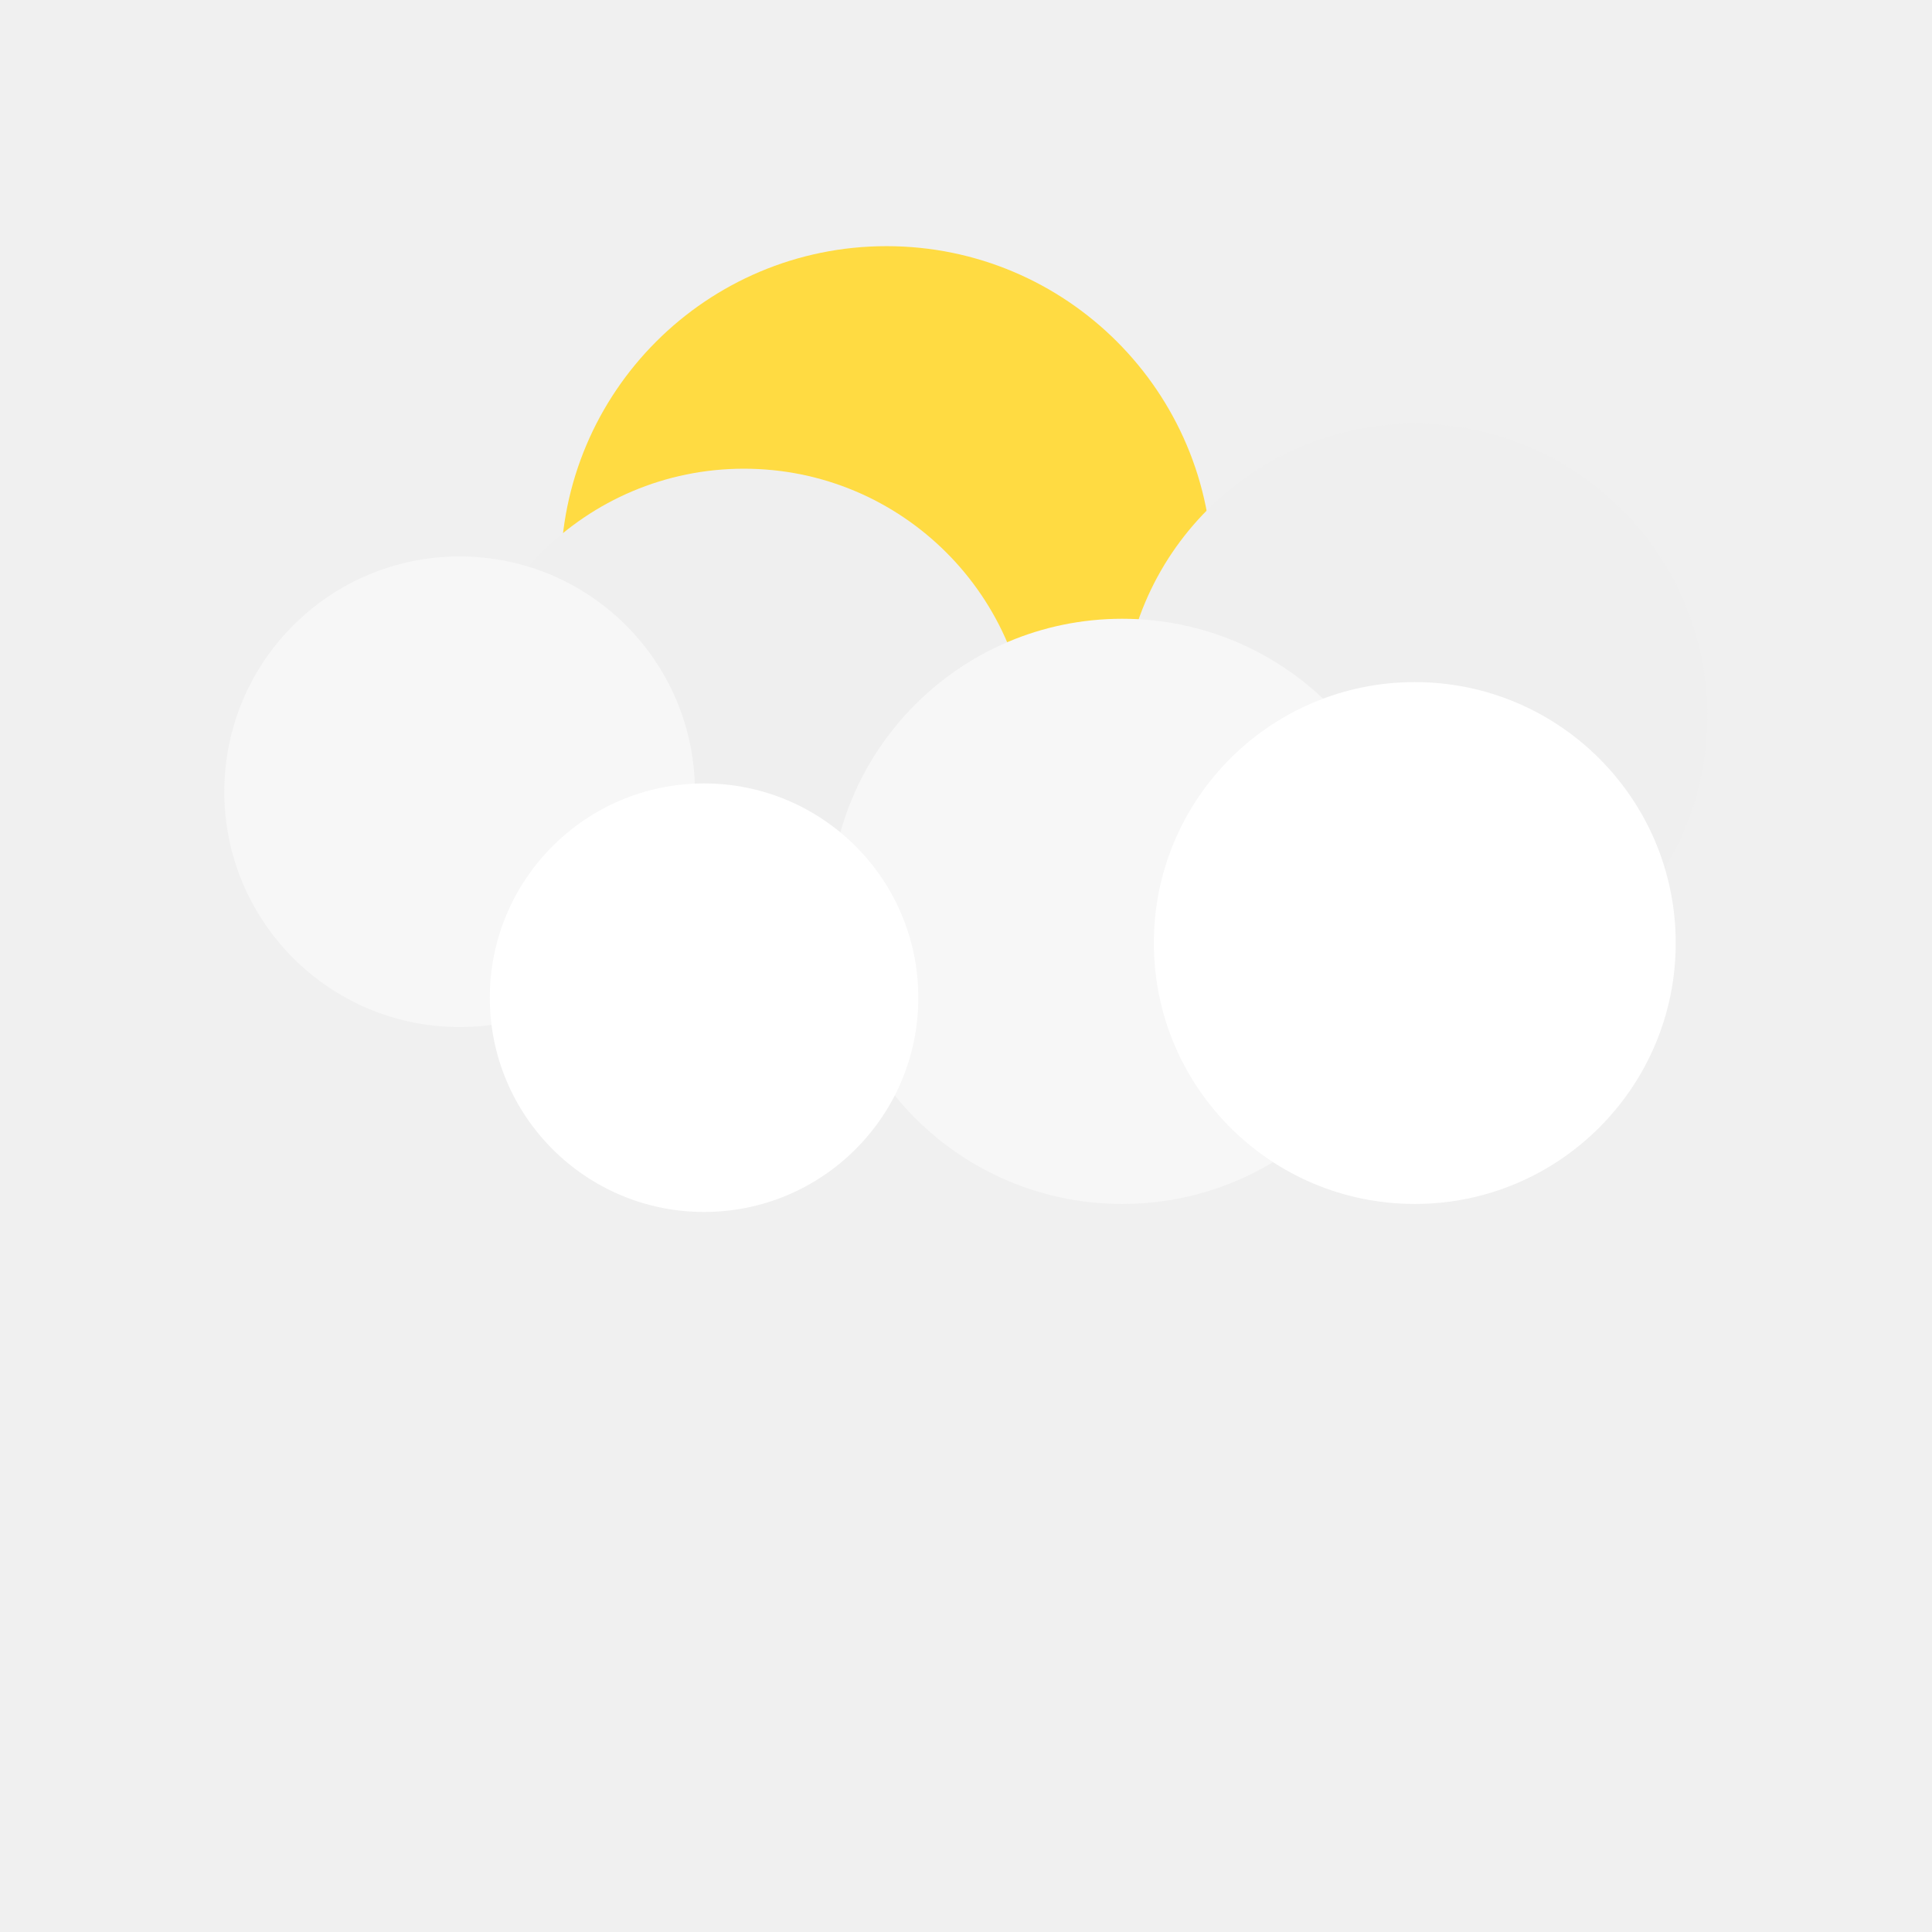
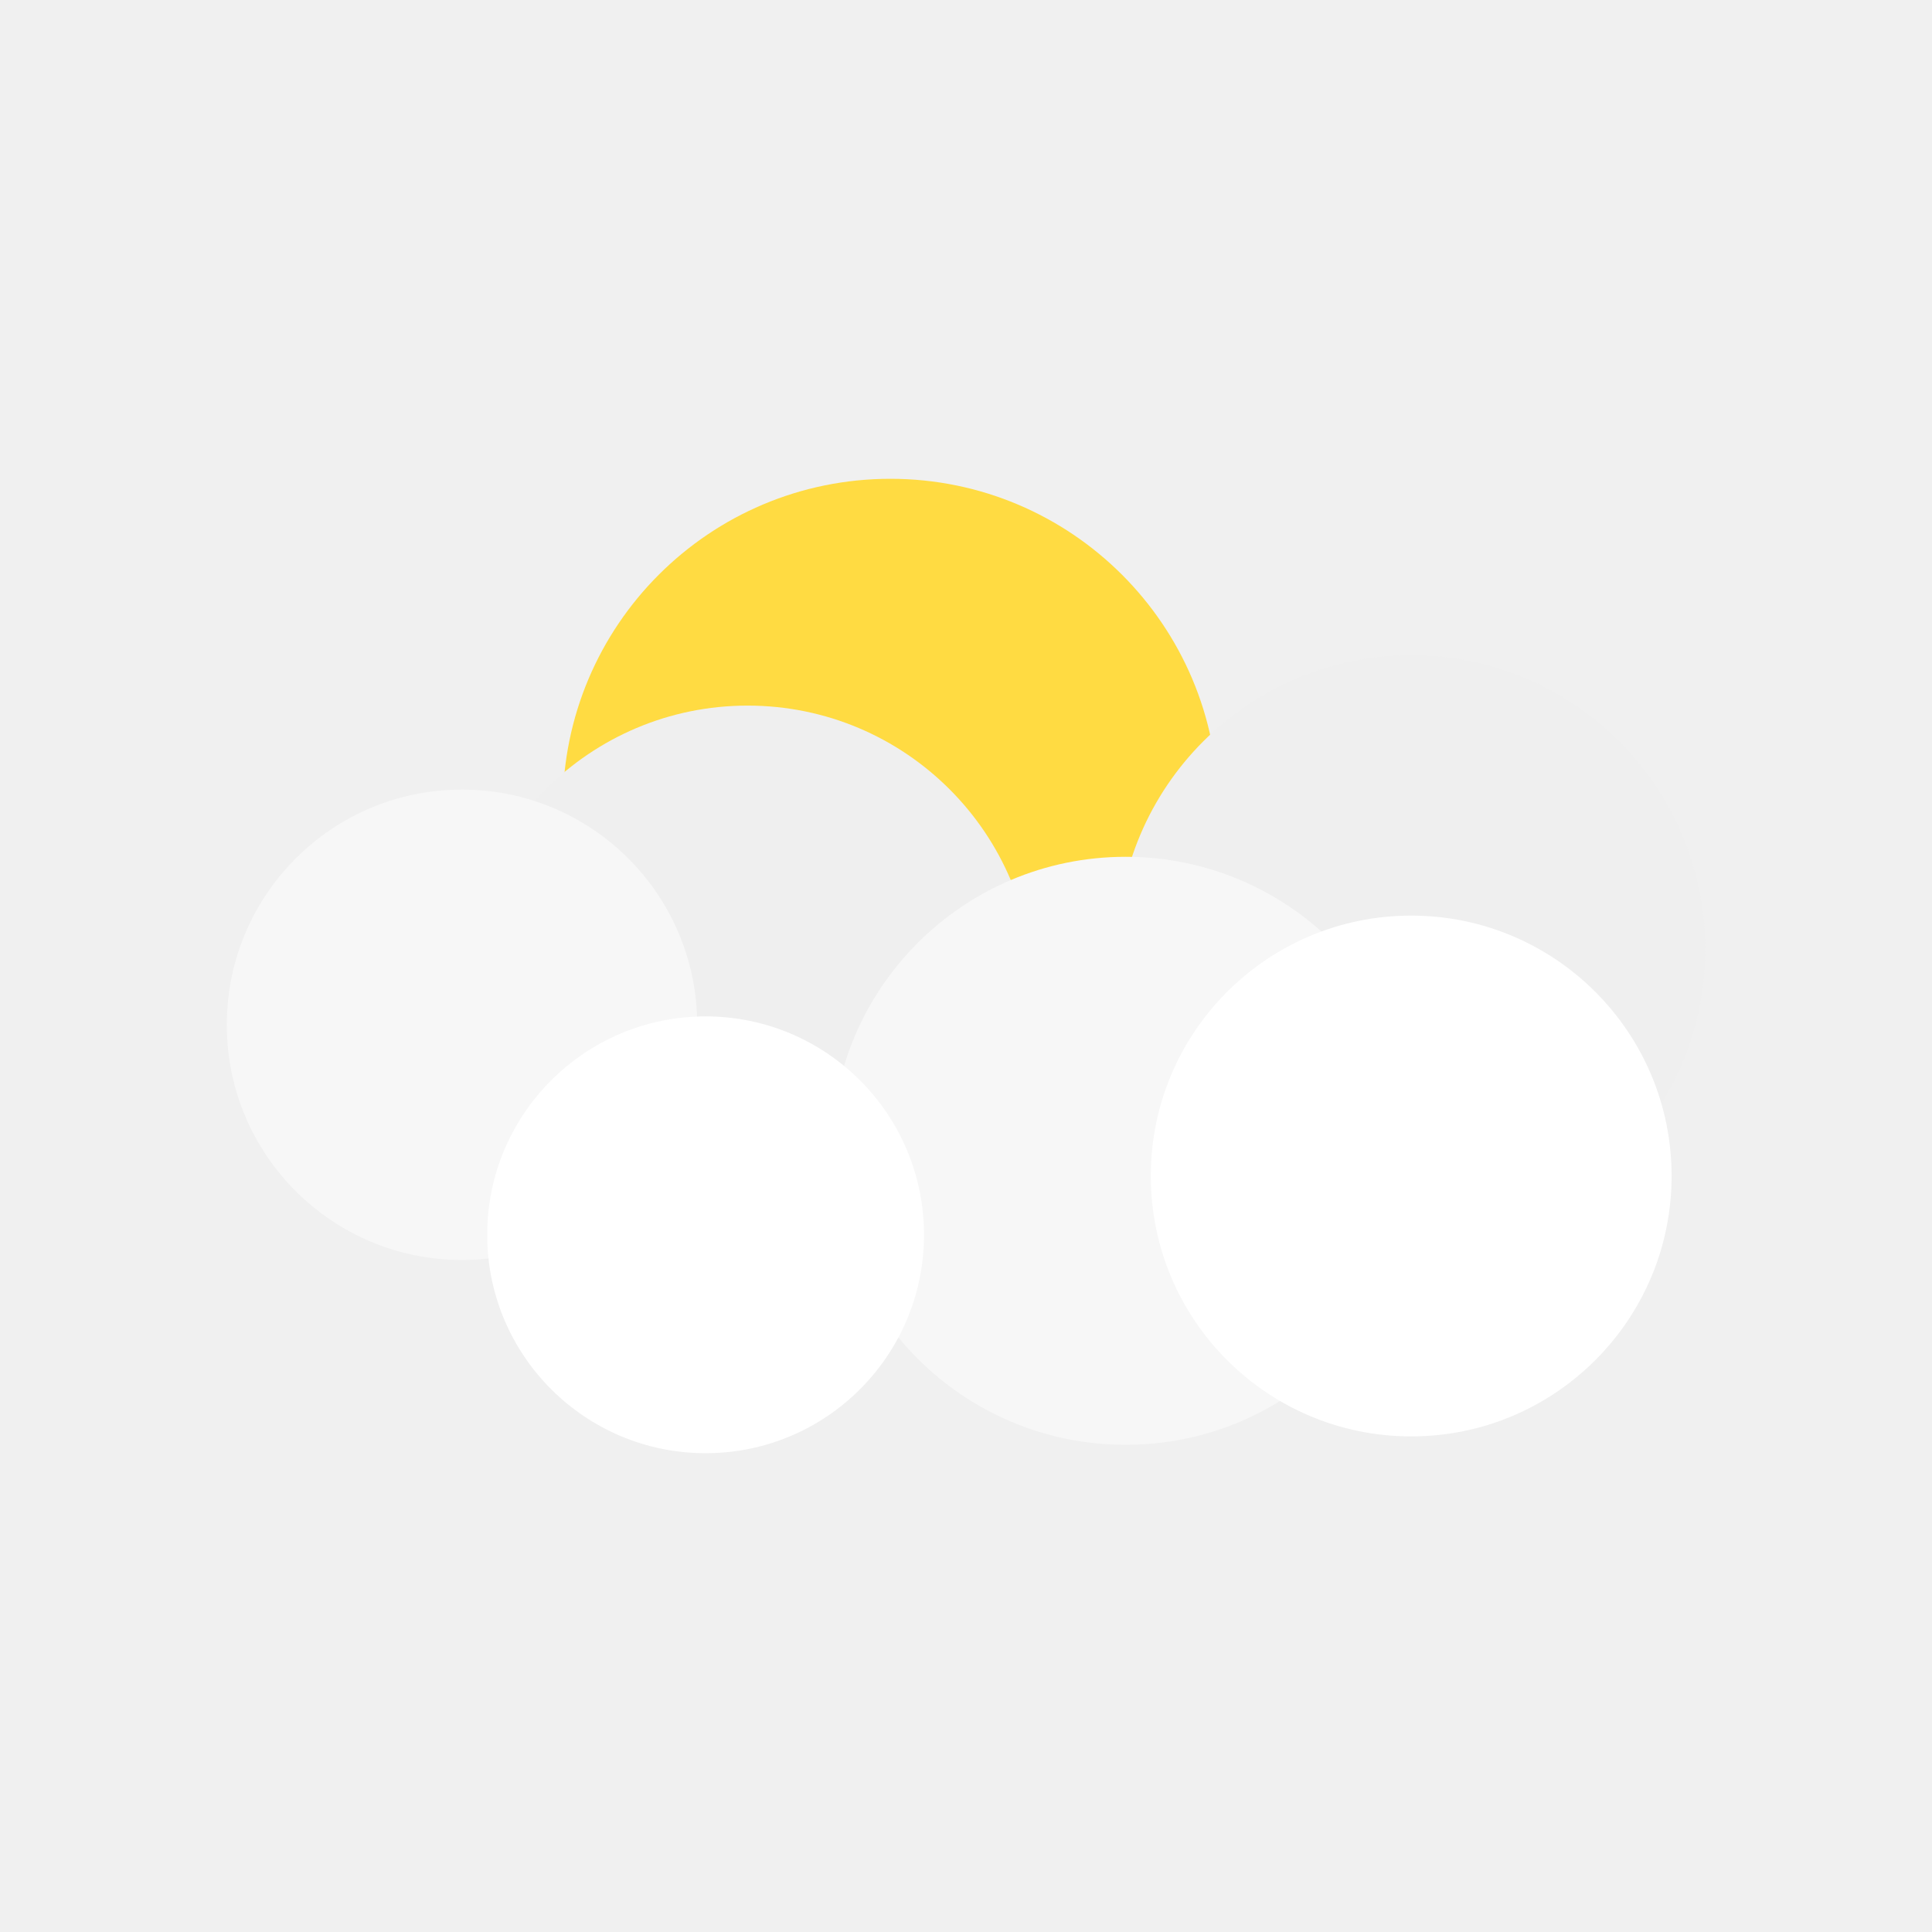
- <svg xmlns="http://www.w3.org/2000/svg" width="100%" height="100%" viewBox="0 0 1255 1255" version="1.1" xml:space="preserve" style="fill-rule:evenodd;clip-rule:evenodd;stroke-linejoin:round;stroke-miterlimit:2;">
-   <rect id="cloudy-day" x="2.403" y="2.614" width="1250" height="1250" style="fill:none;" />
+ <svg xmlns="http://www.w3.org/2000/svg" id="Ebene_1" version="1.1" viewBox="0 0 23 23">
+   <defs>
+     <style>
+       .st0 {
+         fill: #fff;
+       }
+ 
+       .st1 {
+         fill: none;
+       }
+ 
+       .st2 {
+         fill: #efefef;
+       }
+ 
+       .st3 {
+         fill: #ffdb42;
+       }
+ 
+       .st4 {
+         fill: #f7f7f7;
+       }
+     </style>
+   </defs>
+   <rect id="cloudy-day" class="st1" x="0" y="0" width="22.9" height="22.9" />
  <g id="partly-cloudy-day">
-     <circle cx="575.897" cy="371.542" r="211.64" style="fill:#ffdb42;" />
-     <circle cx="483.245" cy="490.454" r="185.99" style="fill:#efefef;" />
-     <circle cx="298.562" cy="514.306" r="152.844" style="fill:#f7f7f7;" />
-     <circle cx="919.023" cy="465.273" r="190.066" style="fill:#efefef;" />
-     <circle cx="728.957" cy="592.007" r="190.066" style="fill:#f7f7f7;" />
-     <circle cx="457.351" cy="648.091" r="139.183" style="fill:#fff;" />
-     <circle cx="919.023" cy="612.576" r="169.497" style="fill:#fff;" />
+     <circle class="st3" cx="10.6" cy="9.6" r="3.9" />
+     <circle class="st2" cx="8.9" cy="11.8" r="3.4" />
+     <circle class="st4" cx="5.5" cy="12.2" r="2.8" />
+     <circle class="st2" cx="16.8" cy="11.3" r="3.5" />
+     <circle class="st4" cx="13.4" cy="13.7" r="3.5" />
+     <circle class="st0" cx="8.4" cy="14.7" r="2.6" />
+     <circle class="st0" cx="16.8" cy="14" r="3.1" />
  </g>
</svg>
